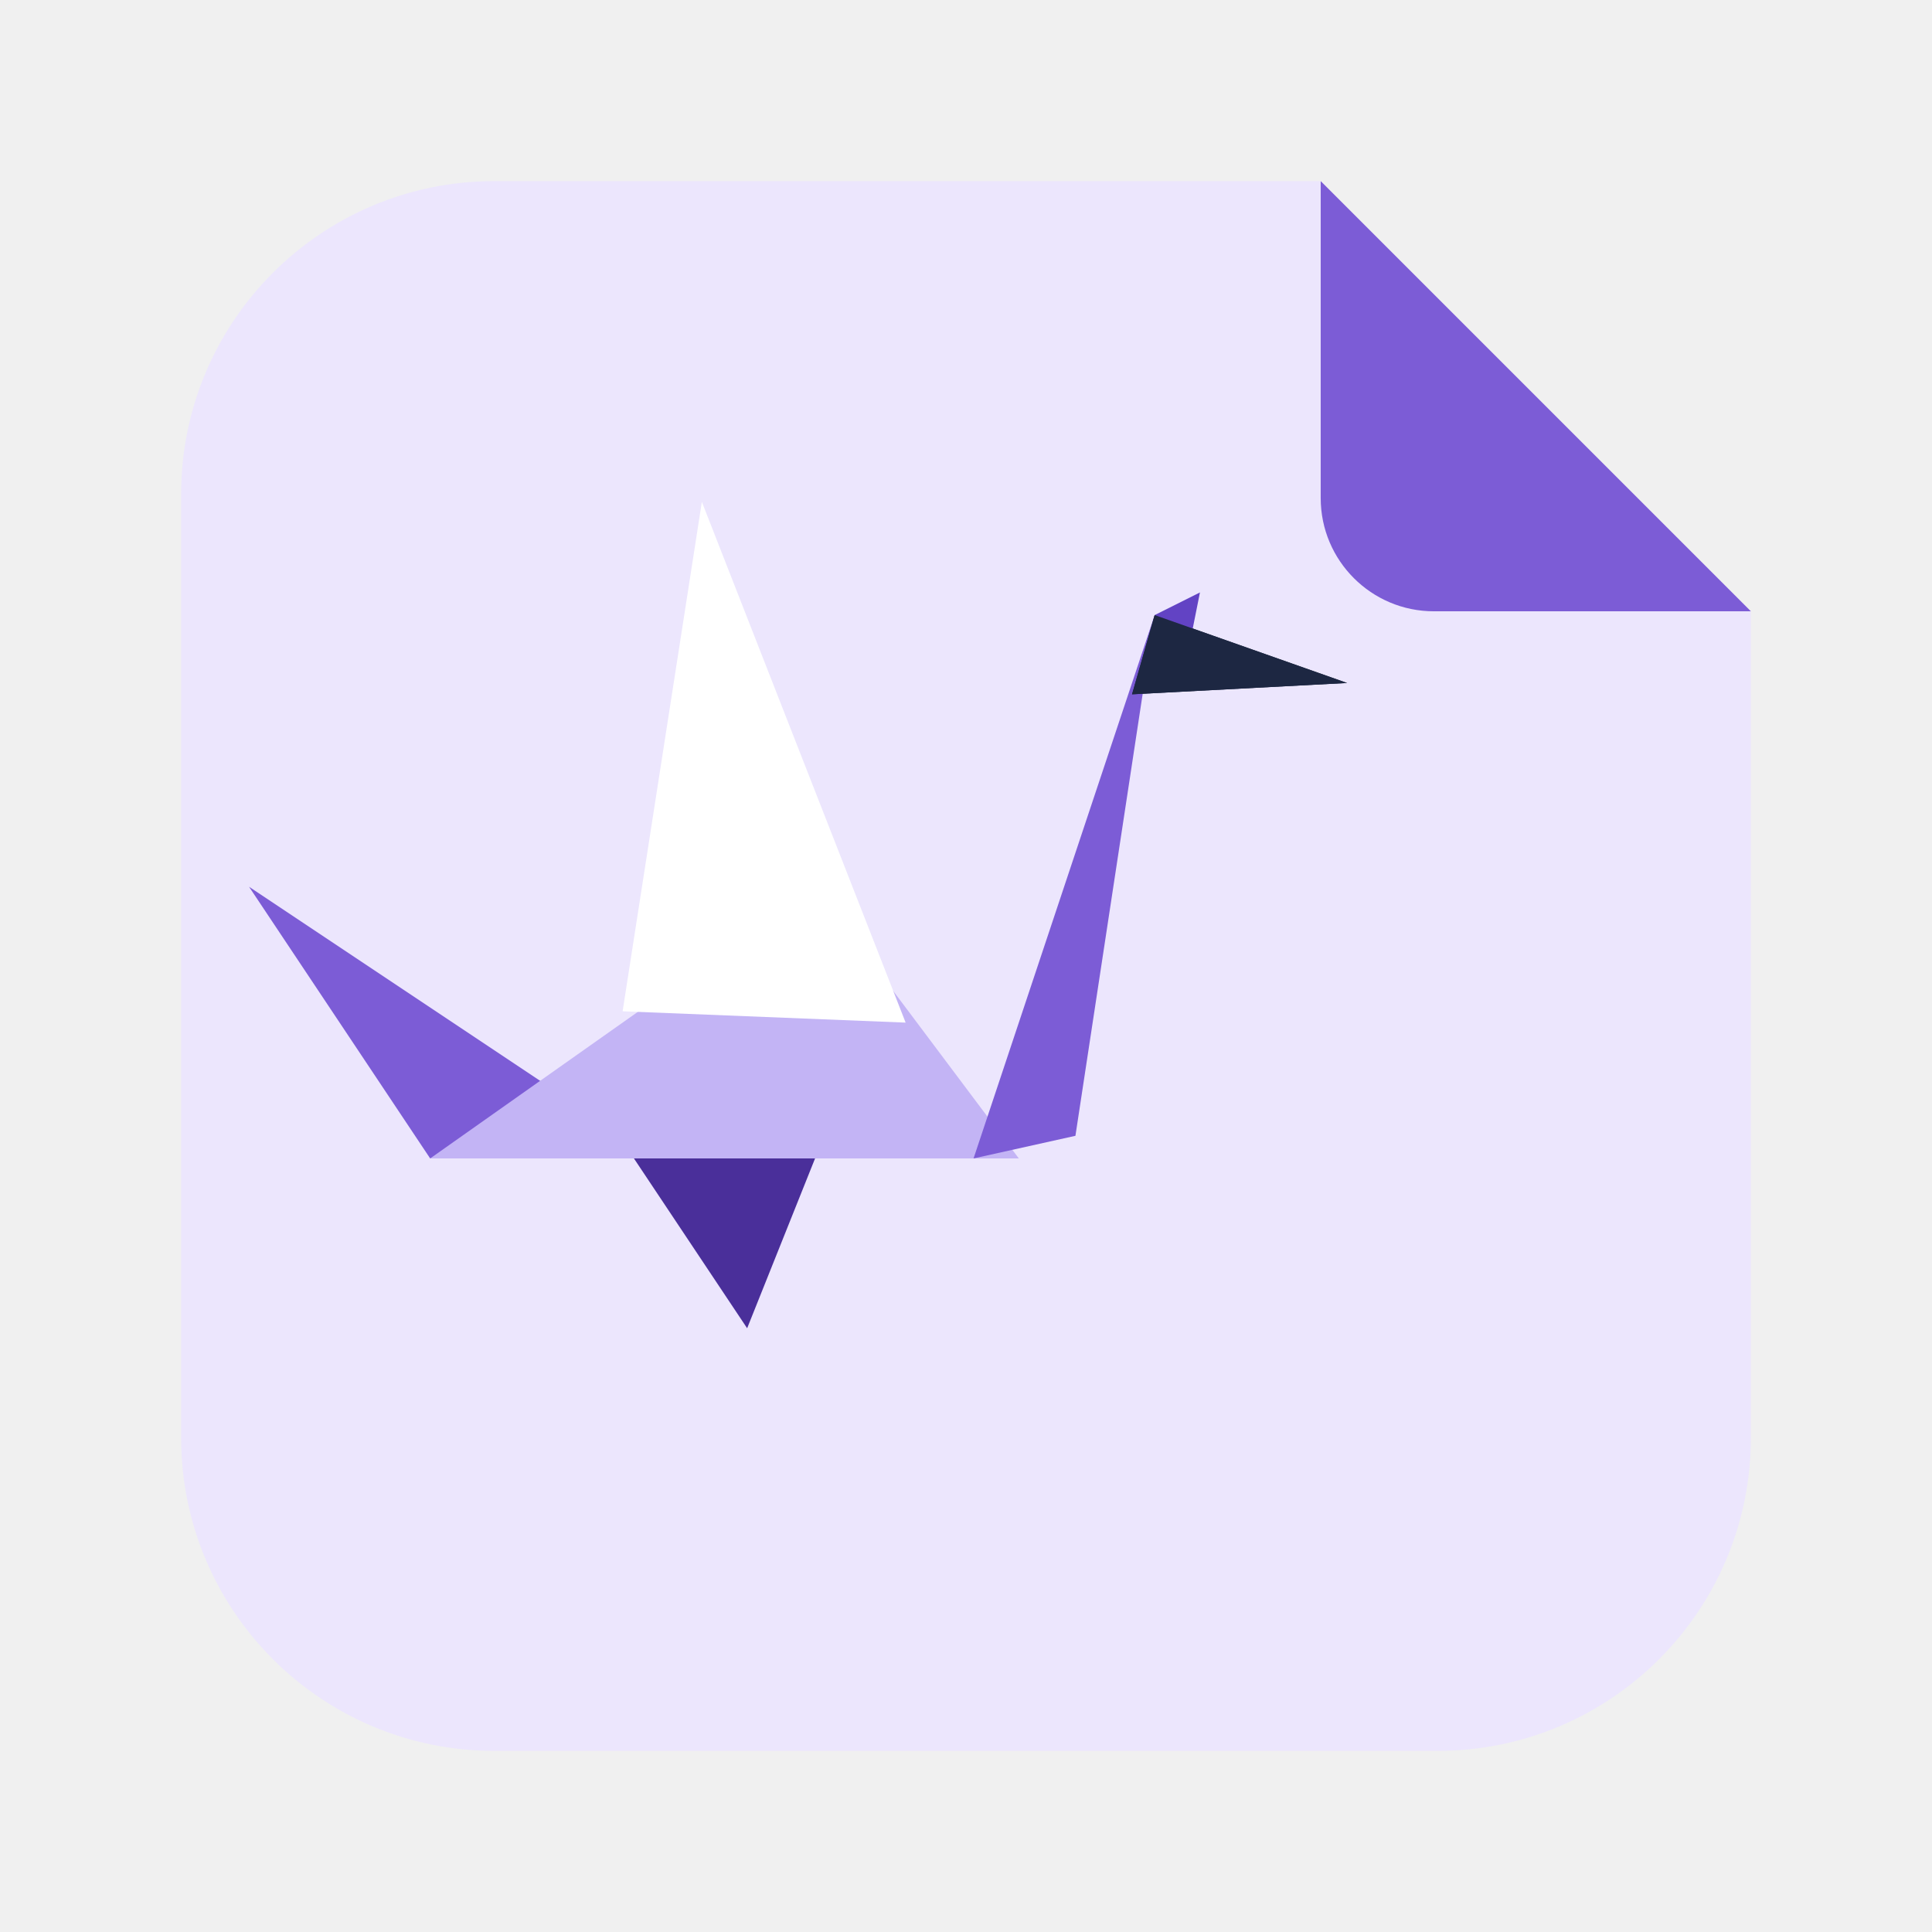
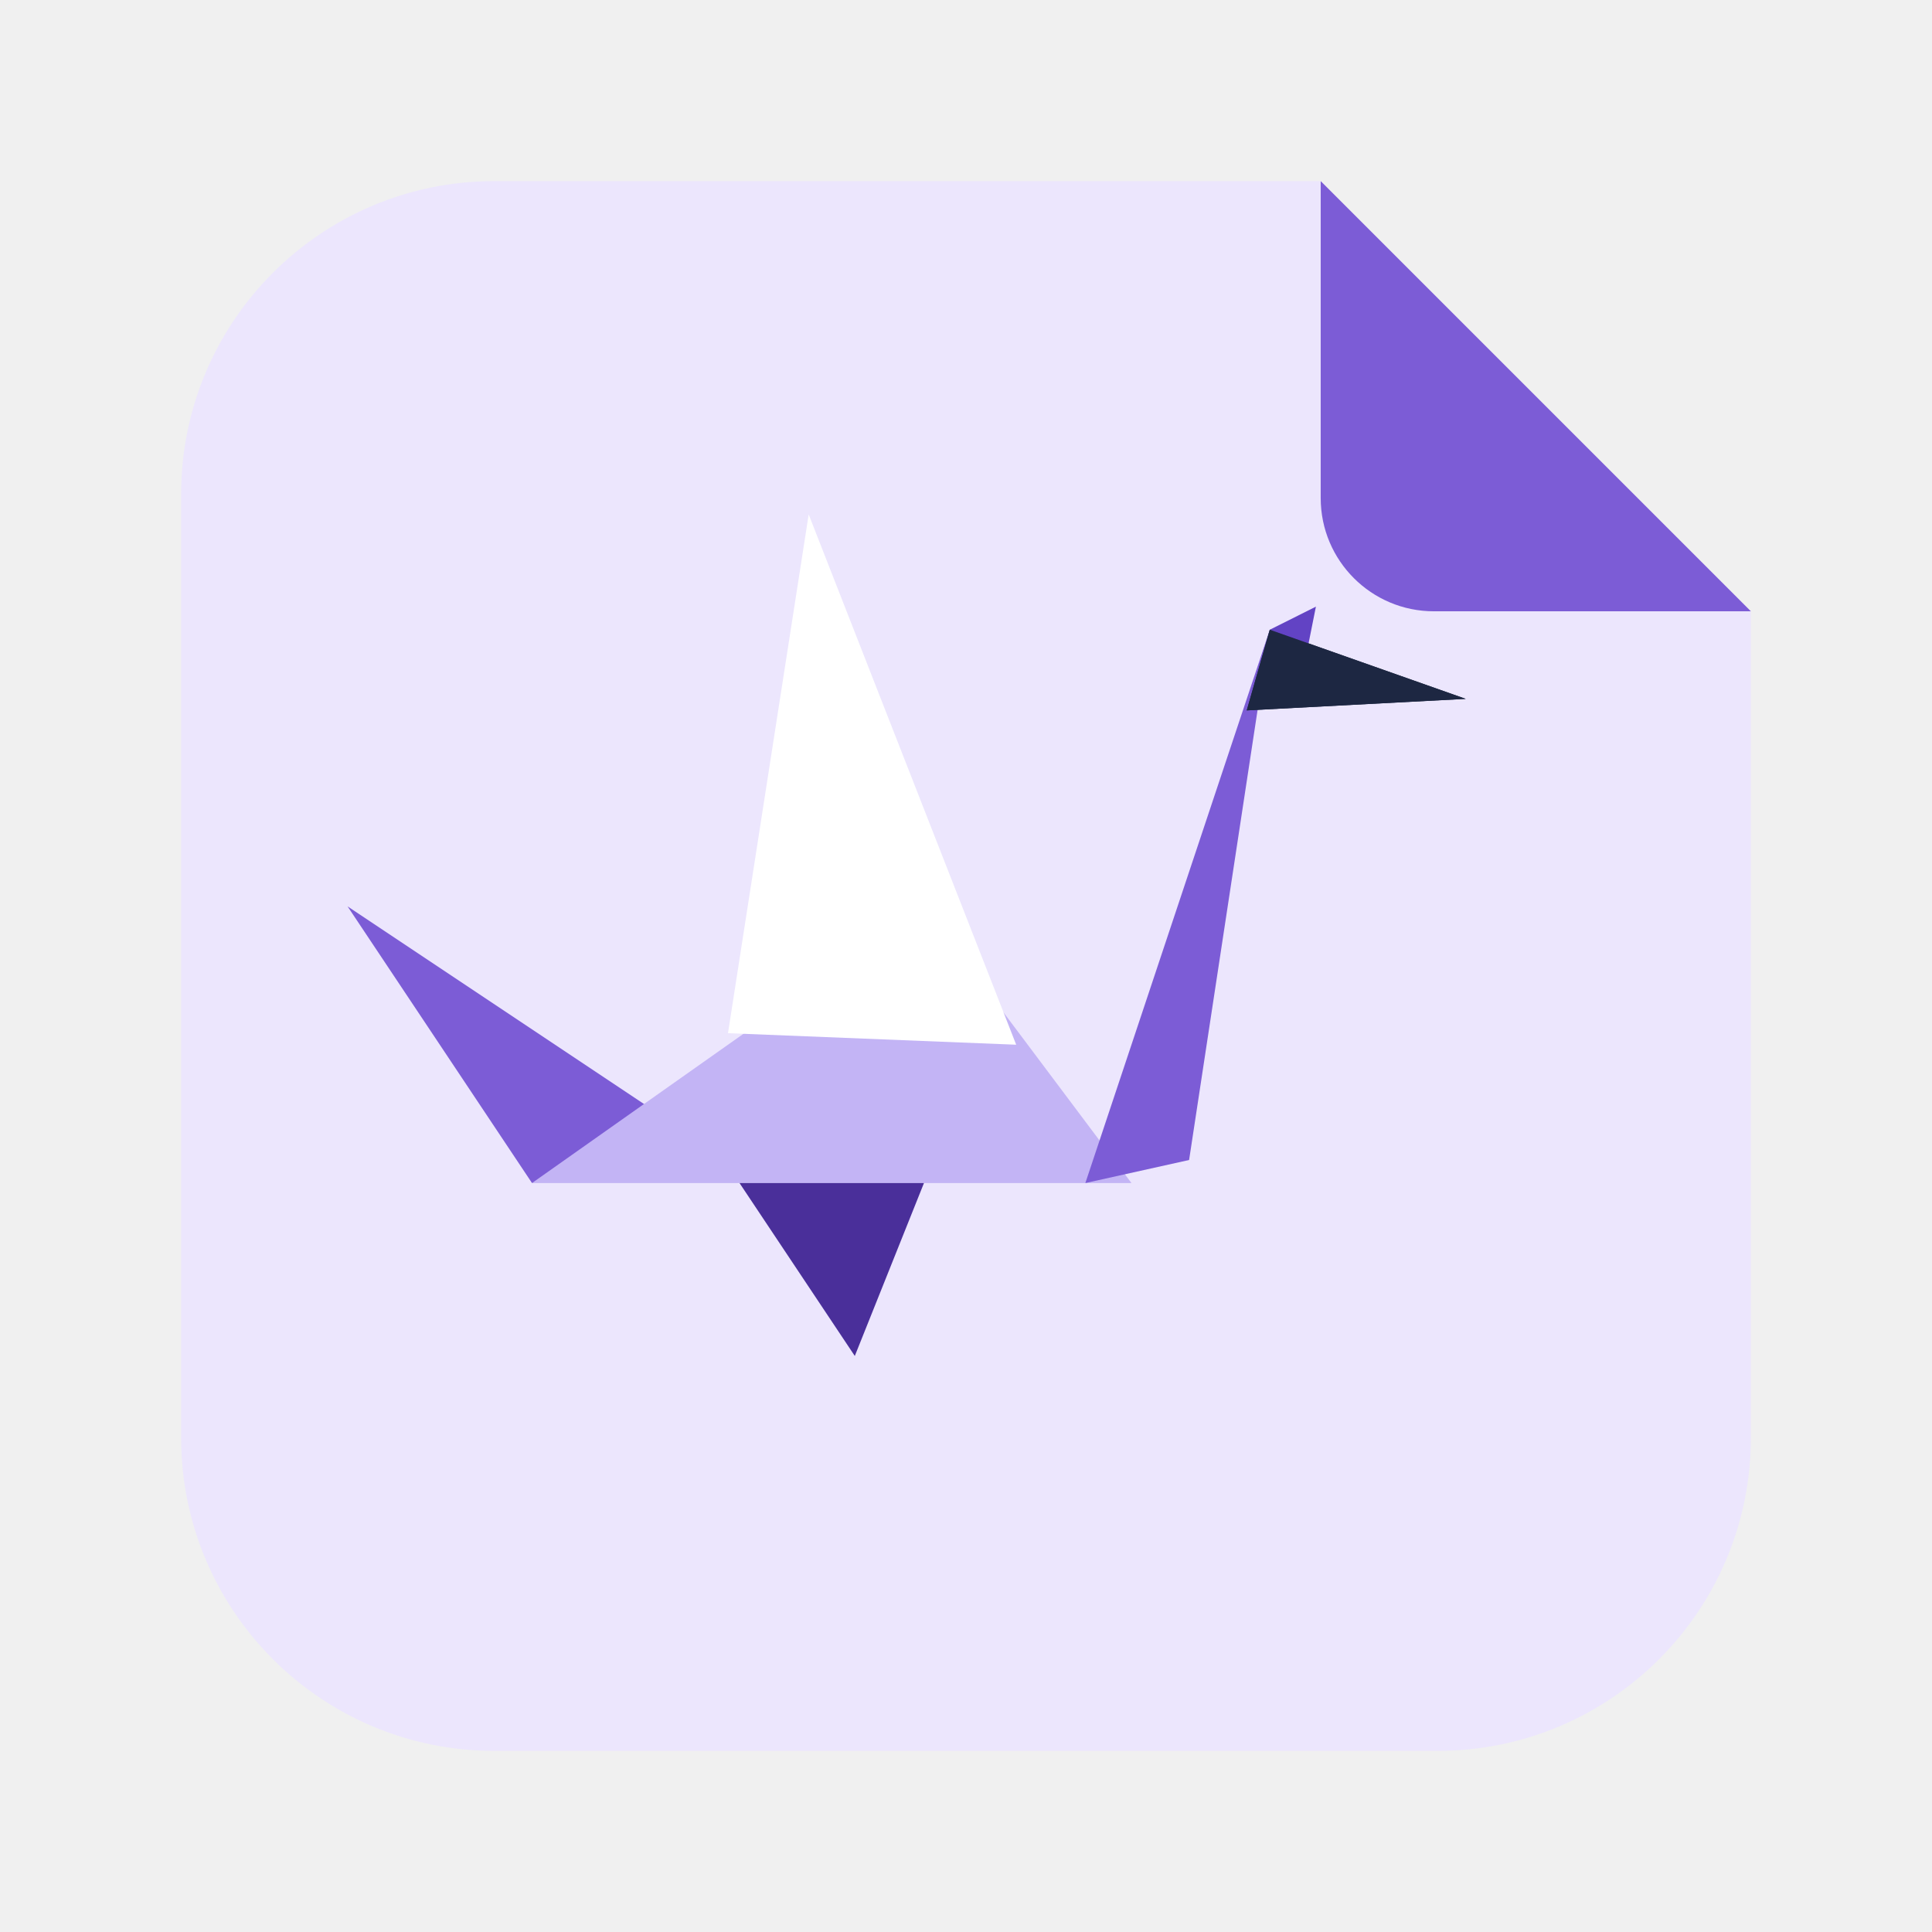
<svg xmlns="http://www.w3.org/2000/svg" viewBox="0 0 1024 1024" width="1024" height="1024">
  <path d="M262 96 H700 L928 324 V762 A166 166 0 0 1 762 928 H262 A166 166 0 0 1 96 762 V262 A166 166 0 0 1 262 96Z" fill="#ece6fd" />
  <path d="M700 96 L928 324 H760 A60 60 0 0 1 700 264Z" fill="#7c5cd6" />
-   <svg x="120" y="230" viewBox="0 0 100 100" width="600" height="600">
+   <svg x="172" y="236" viewBox="0 0 100 100" width="611" height="611">
    <g>
      <g>
        <g transform="translate(46 78)">
          <g>
            <g transform="translate(-46 -78)">
              <polygon points="18,64 2,40 32,60" fill="#7c5cd6" />
              <polygon points="18,64 70,64 52,40" fill="#c3b4f5" />
              <polygon points="35,51 60,52 42,6" fill="#ffffff" />
              <polygon points="66,64 82,16 75,62" fill="#7c5cd6" />
              <polygon points="82,16 99,22 80,23" fill="#1d2742" />
              <polygon points="82,16 86,14 85,19" fill="#6243c4" />
              <polygon points="82,16 99,22 80,23" fill="#1d2742" />
              <polygon points="36,64 52,64 46,79" fill="#4a2f9a" />
            </g>
          </g>
        </g>
      </g>
    </g>
  </svg>
</svg>
